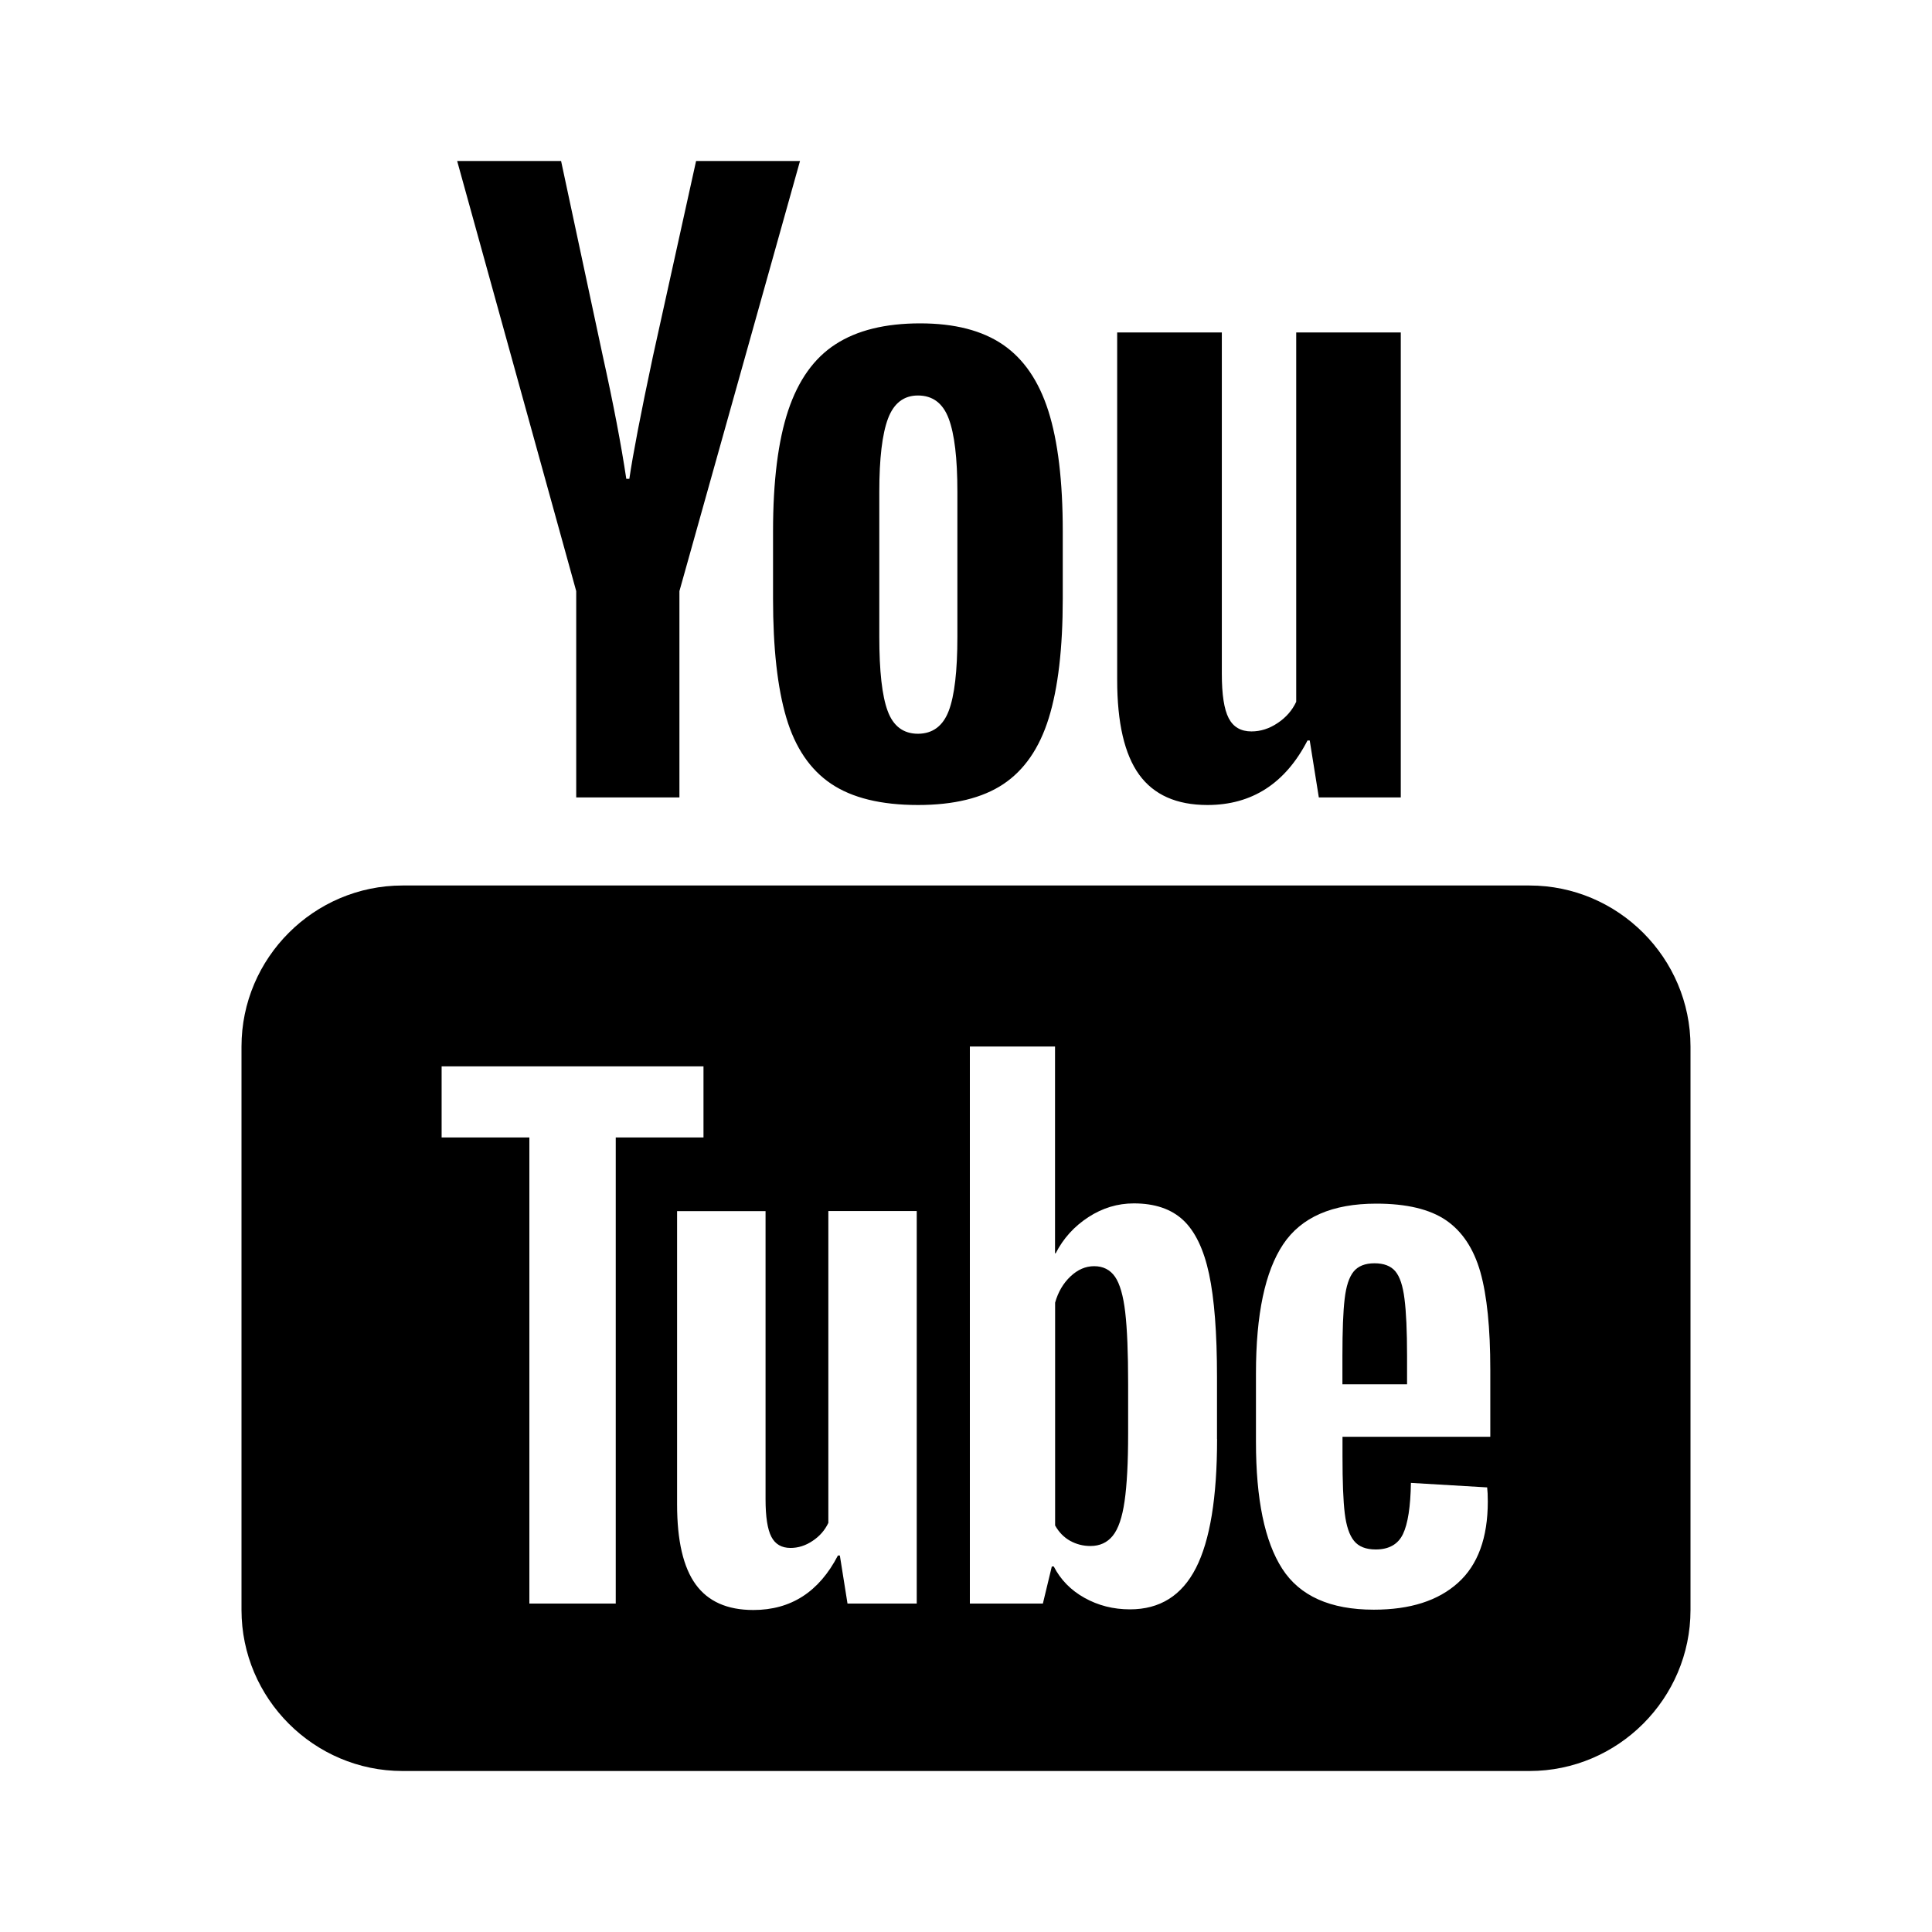
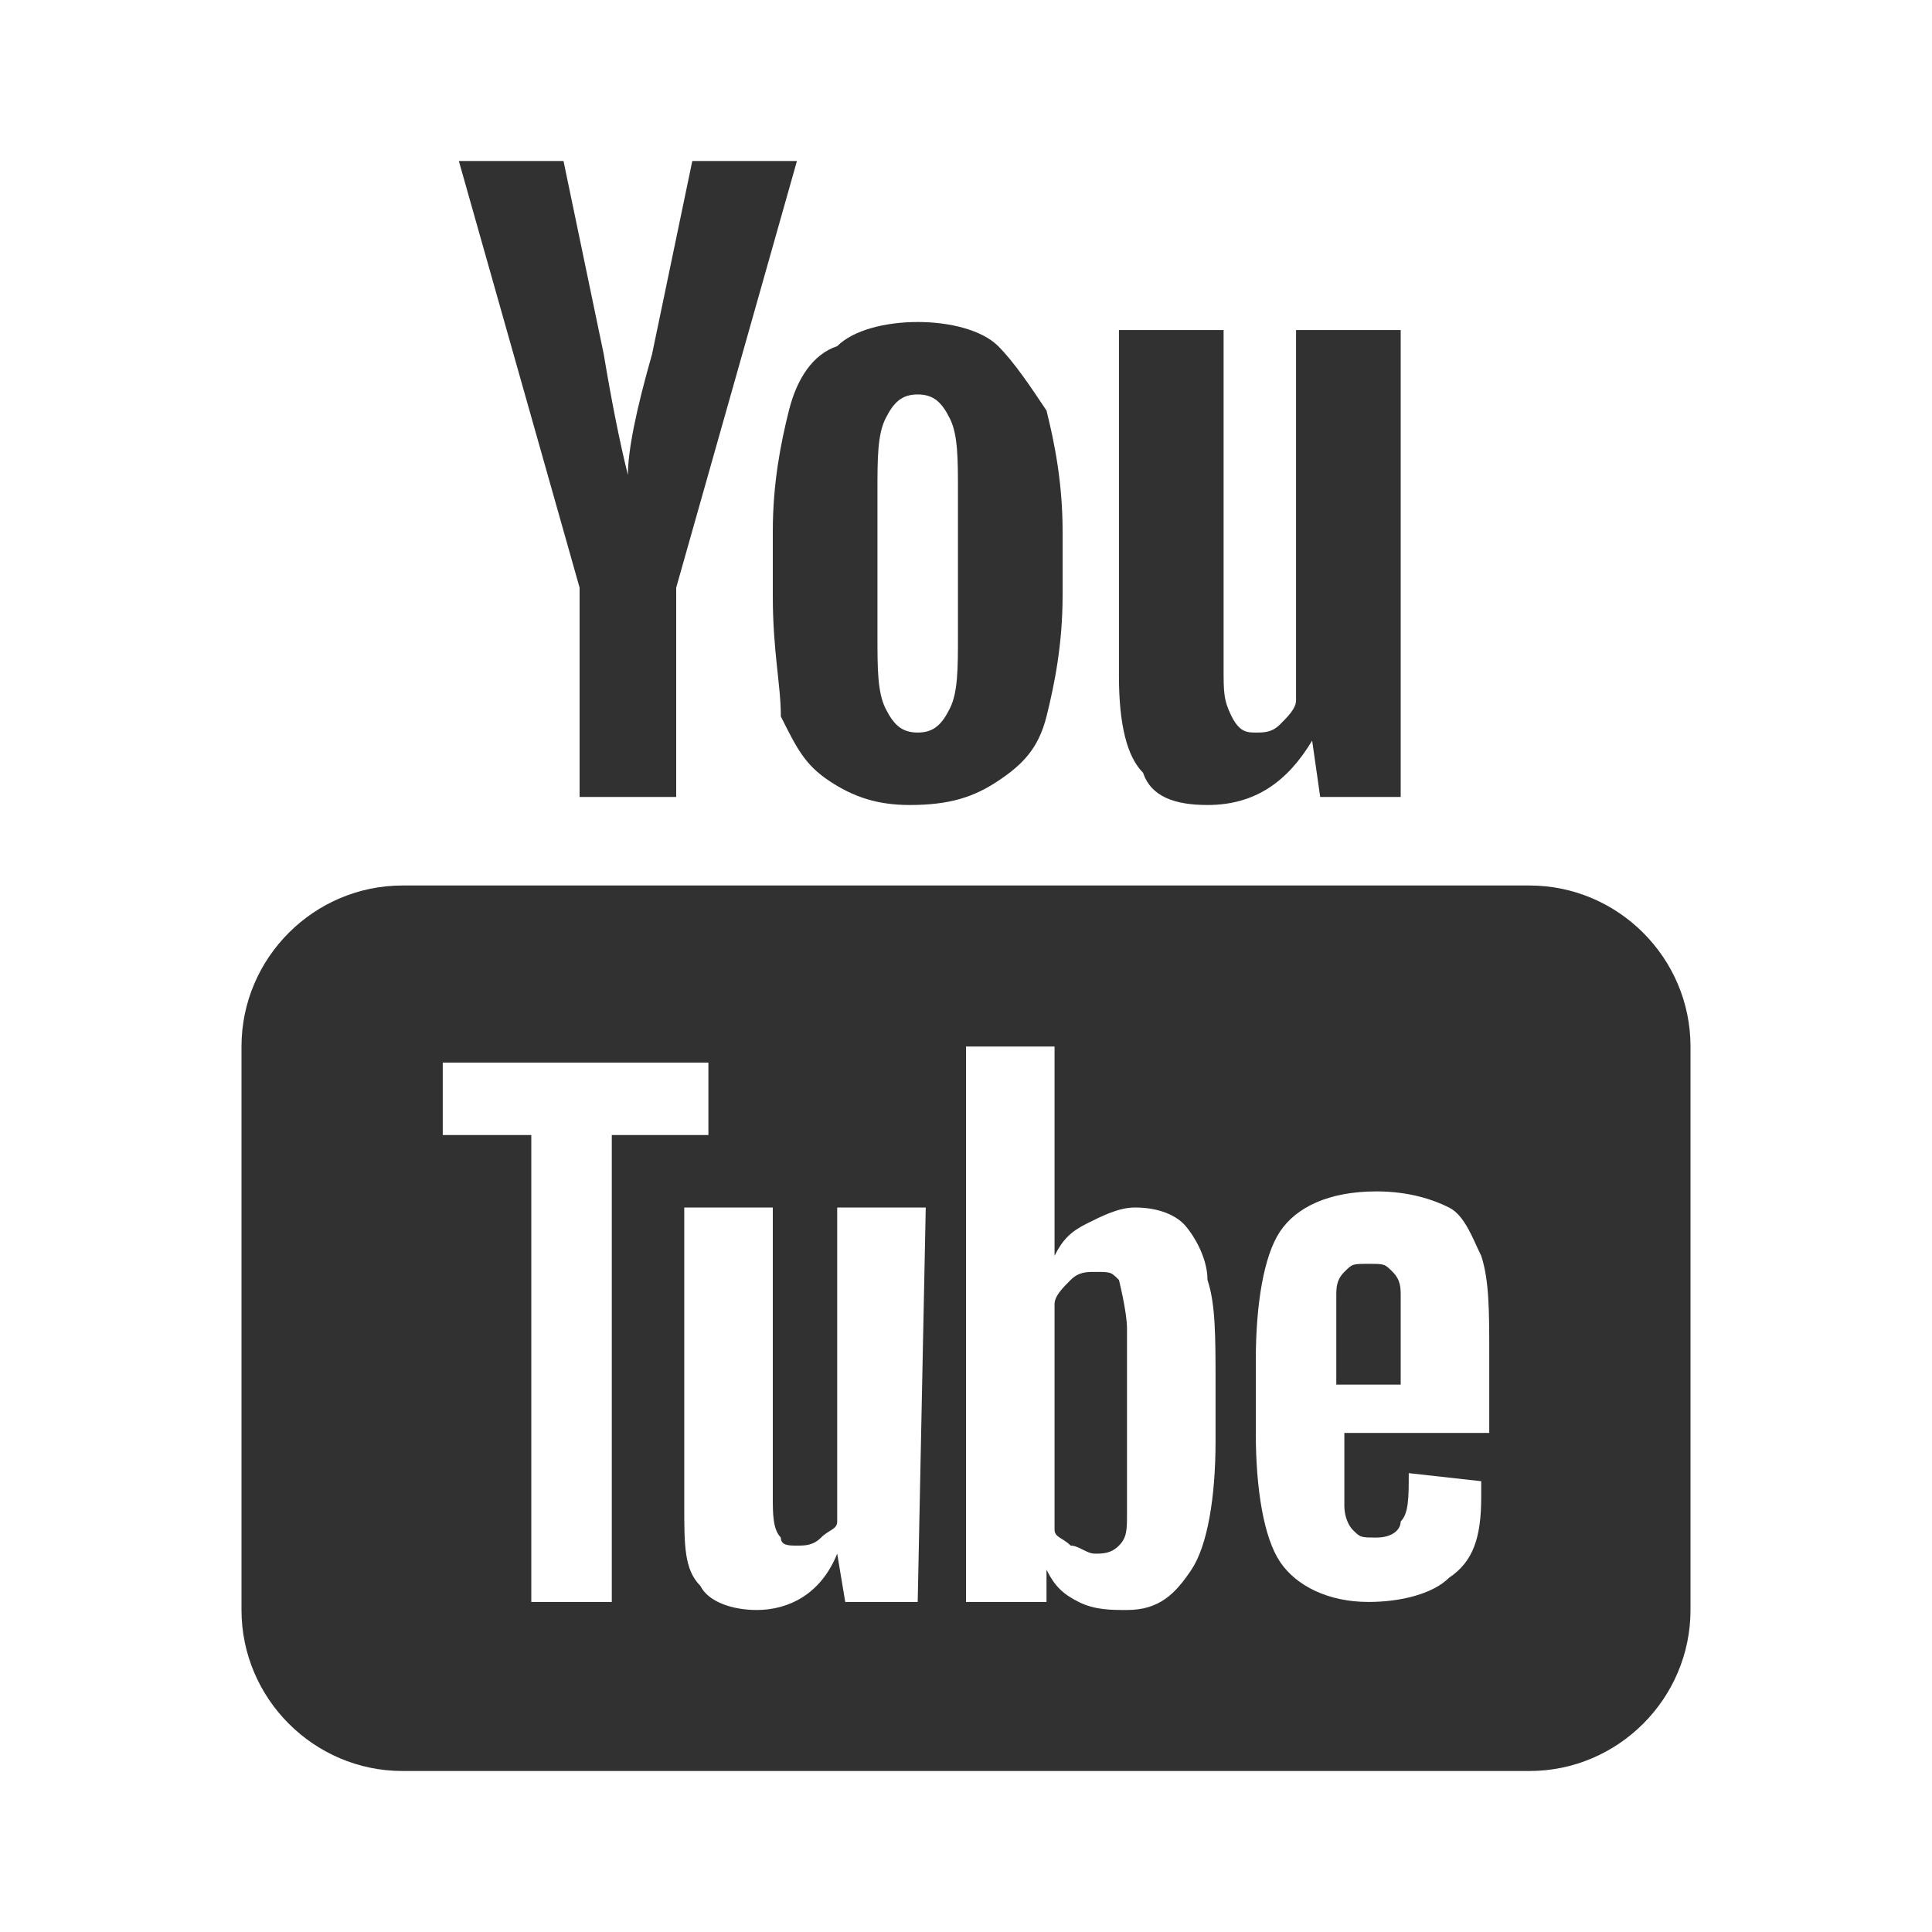
- <svg xmlns="http://www.w3.org/2000/svg" viewBox="0 0 24 24" width="24px" height="24px">
-   <path d="M10.324 9.736c-.261-.176-.446-.449-.556-.82-.11-.371-.165-.864-.165-1.479V6.598c0-.622.063-1.121.188-1.498.126-.377.322-.652.589-.824.267-.173.617-.259 1.051-.259.427 0 .769.088 1.027.264.258.176.446.451.565.824.119.374.179.872.179 1.493v.839c0 .616-.058 1.11-.174 1.484-.116.374-.305.647-.565.82C12.203 9.914 11.849 10 11.403 10 10.945 10 10.585 9.912 10.324 9.736zM11.785 8.832c.072-.188.108-.496.108-.923v-1.8c0-.415-.036-.718-.108-.909-.072-.192-.2-.287-.382-.287-.176 0-.3.096-.372.287-.072.192-.108.495-.108.909v1.8c0 .427.034.735.104.923.069.188.195.283.377.283C11.585 9.114 11.713 9.02 11.785 8.832zM7.158 7.343L5.679 2H6.97l.518 2.422C7.62 5.018 7.717 5.527 7.78 5.948h.038C7.862 5.647 7.959 5.141 8.11 4.431L8.647 2h1.291L8.44 7.343v2.563H7.158V7.343zM17.401 4.13v5.776h-1.018l-.113-.707h-.028C15.966 9.733 15.551 10 14.999 10c-.383 0-.666-.126-.848-.377-.182-.251-.273-.644-.273-1.178V4.13h1.3v4.24c0 .258.028.441.085.551.057.11.151.165.283.165.113 0 .221-.034.325-.104.104-.069.181-.157.231-.264V4.13H17.401z" />
+ <svg xmlns="http://www.w3.org/2000/svg" version="1.1" id="Layer_1" x="0px" y="0px" viewBox="0 0 24 24" style="enable-background:new 0 0 24 24;" xml:space="preserve">
+   <style type="text/css">
+ 	.st0{fill:#313131;}
+ </style>
+   <path class="st0" d="M10.3,9.7c-0.3-0.2-0.4-0.4-0.6-0.8C9.7,8.5,9.6,8.1,9.6,7.4V6.6c0-0.6,0.1-1.1,0.2-1.5  c0.1-0.4,0.3-0.7,0.6-0.8C10.6,4.1,11,4,11.4,4c0.4,0,0.8,0.1,1,0.3s0.4,0.5,0.6,0.8c0.1,0.4,0.2,0.9,0.2,1.5v0.8  c0,0.6-0.1,1.1-0.2,1.5c-0.1,0.4-0.3,0.6-0.6,0.8c-0.3,0.2-0.6,0.3-1.1,0.3C10.9,10,10.6,9.9,10.3,9.7z M11.8,8.8  c0.1-0.2,0.1-0.5,0.1-0.9V6.1c0-0.4,0-0.7-0.1-0.9c-0.1-0.2-0.2-0.3-0.4-0.3c-0.2,0-0.3,0.1-0.4,0.3c-0.1,0.2-0.1,0.5-0.1,0.9v1.8  c0,0.4,0,0.7,0.1,0.9c0.1,0.2,0.2,0.3,0.4,0.3C11.6,9.1,11.7,9,11.8,8.8z M7.2,7.3L5.7,2H7l0.5,2.4C7.6,5,7.7,5.5,7.8,5.9h0  c0-0.3,0.1-0.8,0.3-1.5L8.6,2h1.3L8.4,7.3v2.6H7.2V7.3z M17.4,4.1v5.8h-1l-0.1-0.7h0C16,9.7,15.6,10,15,10c-0.4,0-0.7-0.1-0.8-0.4  C14,9.4,13.9,9,13.9,8.4V4.1h1.3v4.2c0,0.3,0,0.4,0.1,0.6s0.2,0.2,0.3,0.2c0.1,0,0.2,0,0.3-0.1c0.1-0.1,0.2-0.2,0.2-0.3V4.1H17.4z" />
  <g>
-     <path d="M17.333 15.792c-.056-.066-.142-.099-.259-.099-.117 0-.203.035-.259.103-.056.069-.093.182-.111.338-.019.156-.028.394-.028.712v.35h.803v-.35c0-.313-.011-.55-.032-.712C17.427 15.972 17.389 15.858 17.333 15.792zM13.851 15.86c-.061-.087-.147-.131-.259-.131-.106 0-.204.042-.294.127-.09.085-.154.194-.191.326v2.768c.048.085.11.148.187.191.077.042.16.064.251.064.117 0 .209-.042.278-.127.069-.085.118-.228.147-.43.029-.201.044-.48.044-.835v-.628c0-.382-.012-.676-.036-.883C13.954 16.095 13.911 15.947 13.851 15.86z" />
-     <path d="M19,11H5c-1.1,0-2,0.9-2,2v7c0,1.1,0.9,2,2,2h14c1.1,0,2-0.9,2-2v-7C21,11.9,20.1,11,19,11z M7.649,19.92H6.576V14.13h-1.09v-0.883h3.253v0.883h-1.09V19.92z M11.387,19.92h-0.859l-0.095-0.597h-0.024C10.175,19.775,9.825,20,9.358,20c-0.324,0-0.562-0.106-0.716-0.318c-0.154-0.212-0.231-0.544-0.231-0.994v-3.643H9.51v3.58c0,0.217,0.024,0.373,0.072,0.465c0.048,0.093,0.127,0.139,0.239,0.139c0.095,0,0.187-0.029,0.274-0.088c0.088-0.058,0.152-0.133,0.195-0.223v-3.874h1.098V19.92z M15.119,17.876c0,0.727-0.088,1.261-0.263,1.603s-0.448,0.513-0.819,0.513c-0.207,0-0.395-0.048-0.565-0.143c-0.17-0.095-0.297-0.225-0.382-0.39h-0.024l-0.111,0.461h-0.907V13h1.058l0,2.569h0.008c0.095-0.186,0.231-0.335,0.406-0.449c0.175-0.114,0.363-0.171,0.565-0.171c0.26,0,0.464,0.069,0.612,0.207c0.148,0.138,0.256,0.361,0.322,0.668c0.066,0.308,0.099,0.735,0.099,1.281V17.876z M18.514,17.848h-1.837v0.247c0,0.313,0.009,0.548,0.028,0.704c0.019,0.156,0.057,0.271,0.115,0.342c0.058,0.072,0.148,0.107,0.27,0.107c0.164,0,0.277-0.064,0.338-0.191c0.061-0.127,0.094-0.339,0.099-0.636l0.947,0.056c0.005,0.042,0.008,0.101,0.008,0.175c0,0.451-0.123,0.788-0.37,1.01c-0.247,0.223-0.595,0.334-1.046,0.334c-0.541,0-0.92-0.17-1.138-0.509c-0.218-0.339-0.326-0.864-0.326-1.575V17.06c0-0.732,0.113-1.266,0.338-1.603c0.225-0.337,0.611-0.505,1.157-0.505c0.376,0,0.665,0.069,0.867,0.207c0.201,0.138,0.343,0.353,0.426,0.644c0.082,0.292,0.123,0.695,0.123,1.209V17.848z" />
+     <path class="st0" d="M17.3,15.8c-0.1-0.1-0.1-0.1-0.3-0.1s-0.2,0-0.3,0.1c-0.1,0.1-0.1,0.2-0.1,0.3c0,0.2,0,0.4,0,0.7v0.4h0.8v-0.4   c0-0.3,0-0.5,0-0.7C17.4,16,17.4,15.9,17.3,15.8z M13.9,15.9c-0.1-0.1-0.1-0.1-0.3-0.1c-0.1,0-0.2,0-0.3,0.1s-0.2,0.2-0.2,0.3v2.8   c0,0.1,0.1,0.1,0.2,0.2c0.1,0,0.2,0.1,0.3,0.1c0.1,0,0.2,0,0.3-0.1c0.1-0.1,0.1-0.2,0.1-0.4c0-0.2,0-0.5,0-0.8v-0.6   c0-0.4,0-0.7,0-0.9S13.9,15.9,13.9,15.9z" />
+     <path class="st0" d="M19,11H5c-1.1,0-2,0.9-2,2v7c0,1.1,0.9,2,2,2h14c1.1,0,2-0.9,2-2v-7C21,11.9,20.1,11,19,11z M7.6,19.9H6.6   v-5.8H5.5v-0.9h3.3v0.9H7.6V19.9z M11.4,19.9h-0.9l-0.1-0.6h0C10.2,19.8,9.8,20,9.4,20c-0.3,0-0.6-0.1-0.7-0.3   c-0.2-0.2-0.2-0.5-0.2-1V15h1.1v3.6c0,0.2,0,0.4,0.1,0.5c0,0.1,0.1,0.1,0.2,0.1c0.1,0,0.2,0,0.3-0.1c0.1-0.1,0.2-0.1,0.2-0.2V15   h1.1L11.4,19.9L11.4,19.9z M15.1,17.9c0,0.7-0.1,1.3-0.3,1.6S14.4,20,14,20c-0.2,0-0.4,0-0.6-0.1c-0.2-0.1-0.3-0.2-0.4-0.4h0   L13,19.9H12V13h1.1v2.6h0c0.1-0.2,0.2-0.3,0.4-0.4s0.4-0.2,0.6-0.2c0.3,0,0.5,0.1,0.6,0.2s0.3,0.4,0.3,0.7c0.1,0.3,0.1,0.7,0.1,1.3   L15.1,17.9L15.1,17.9z M18.5,17.8h-1.8v0.2c0,0.3,0,0.5,0,0.7s0.1,0.3,0.1,0.3c0.1,0.1,0.1,0.1,0.3,0.1c0.2,0,0.3-0.1,0.3-0.2   c0.1-0.1,0.1-0.3,0.1-0.6l0.9,0.1c0,0,0,0.1,0,0.2c0,0.5-0.1,0.8-0.4,1c-0.2,0.2-0.6,0.3-1,0.3c-0.5,0-0.9-0.2-1.1-0.5   s-0.3-0.9-0.3-1.6v-0.9c0-0.7,0.1-1.3,0.3-1.6c0.2-0.3,0.6-0.5,1.2-0.5c0.4,0,0.7,0.1,0.9,0.2c0.2,0.1,0.3,0.4,0.4,0.6   c0.1,0.3,0.1,0.7,0.1,1.2L18.5,17.8L18.5,17.8z" />
  </g>
</svg>
